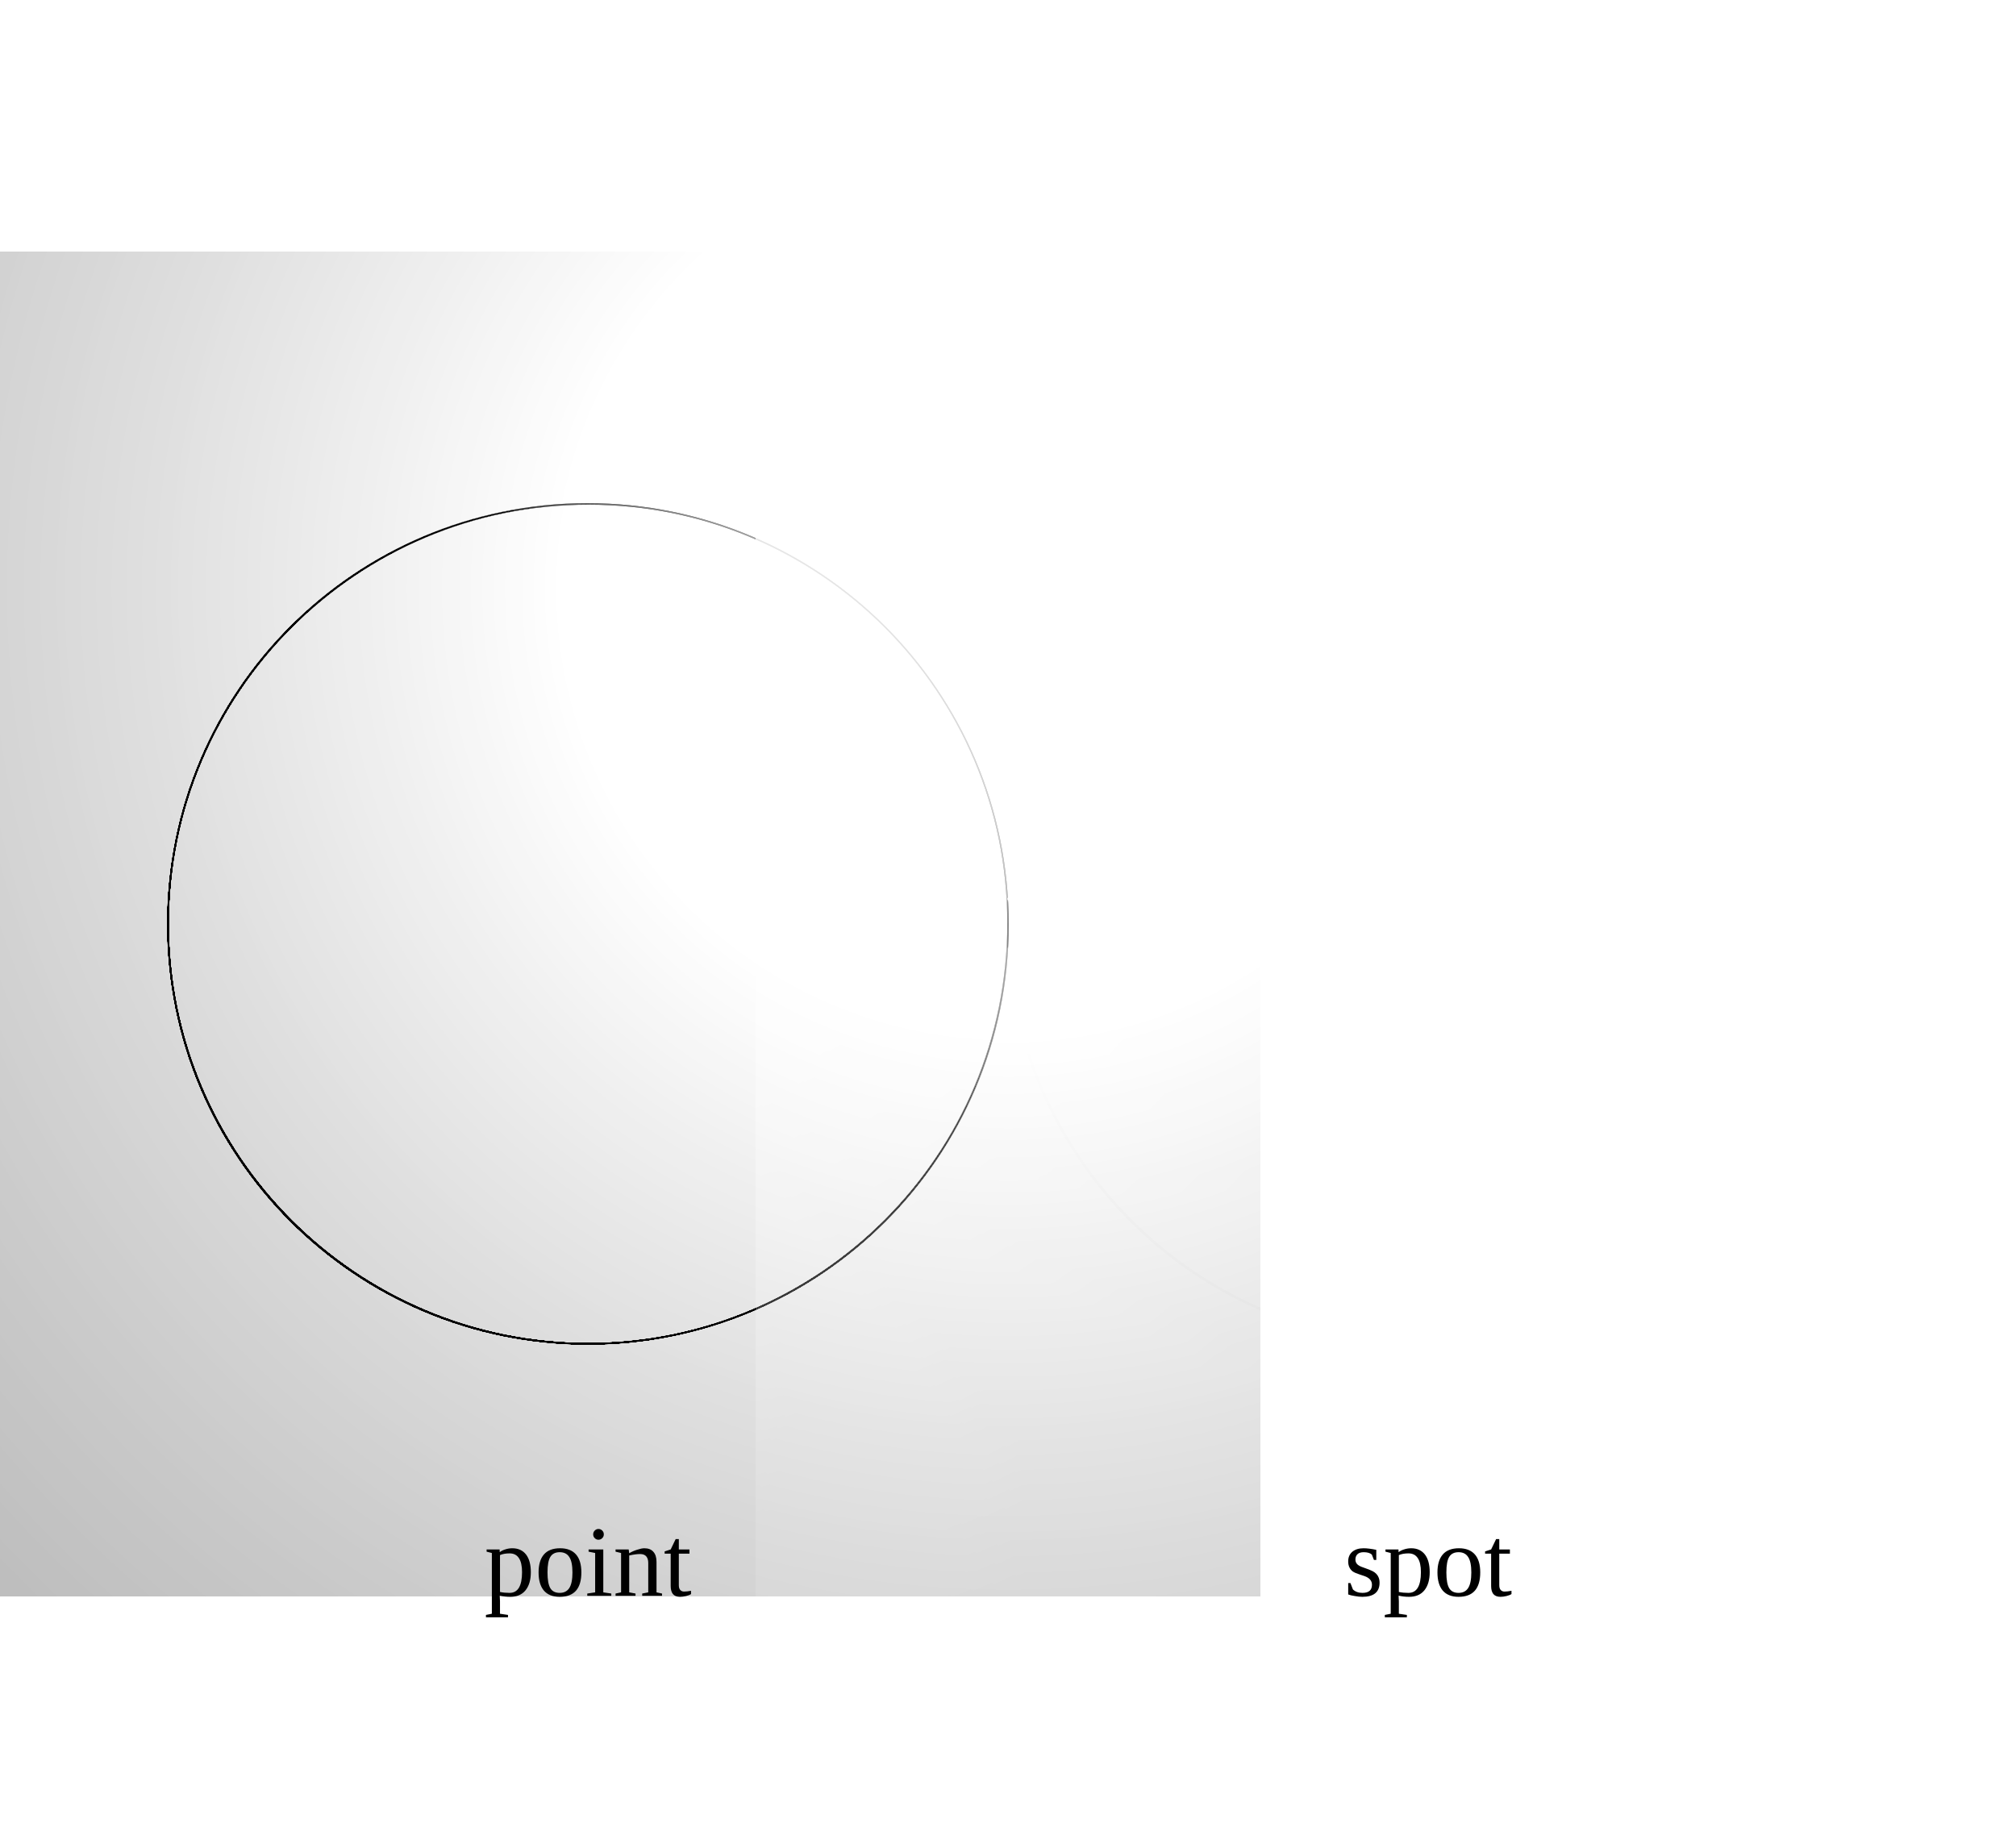
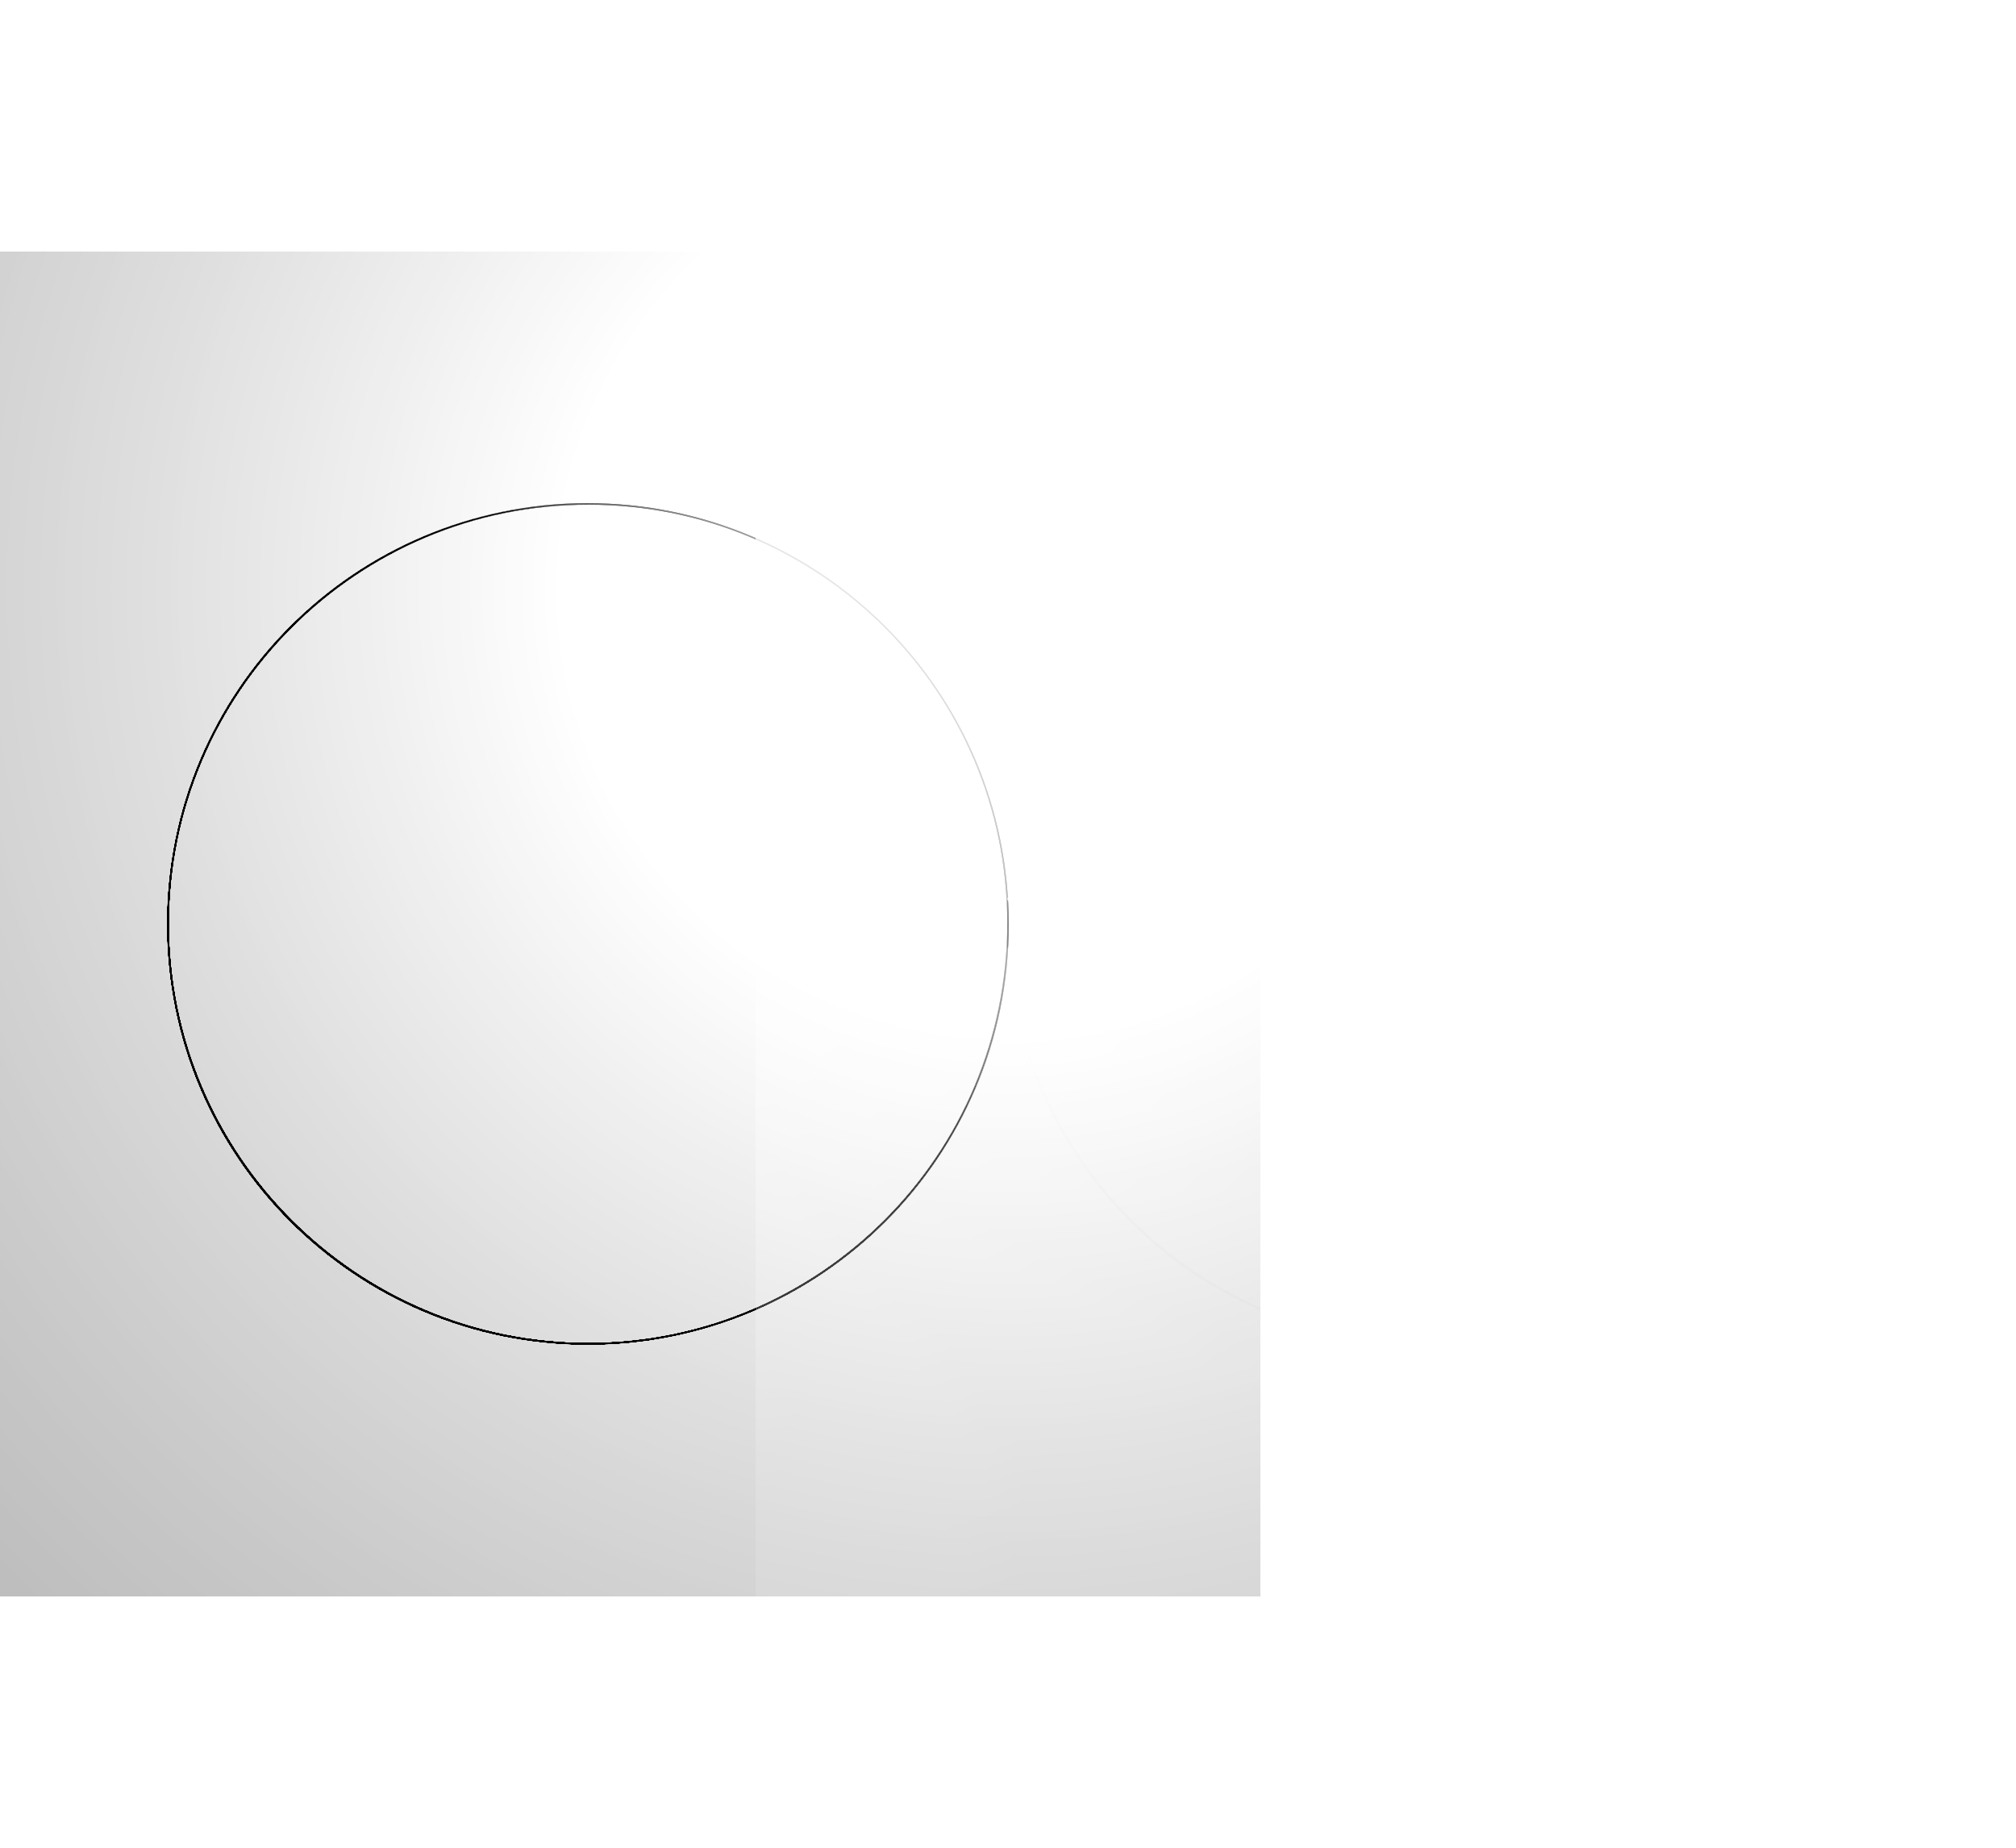
<svg xmlns="http://www.w3.org/2000/svg" width="240" height="220" viewBox="0 0 240 220">
  <defs>
    <filter id="point" x="-30%" y="-30%" width="160%" height="160%">
      <feDiffuseLighting in="SourceGraphic" surfaceScale="4" diffuseConstant="1.2" lighting-color="white">
        <fePointLight x="120" y="70" z="80" />
      </feDiffuseLighting>
    </filter>
    <filter id="spot" x="-30%" y="-30%" width="160%" height="160%">
      <feSpecularLighting in="SourceGraphic" surfaceScale="4" specularConstant="1" specularExponent="18" lighting-color="white">
        <feSpotLight x="60" y="60" z="100" pointsAtX="120" pointsAtY="110" pointsAtZ="0" limitingConeAngle="35" />
      </feSpecularLighting>
    </filter>
  </defs>
  <circle cx="70" cy="110" r="50" fill="royalblue" filter="url(#point)" />
  <circle cx="170" cy="110" r="50" fill="seagreen" filter="url(#spot)" />
-   <text x="70" y="190" text-anchor="middle" font-size="12">point</text>
-   <text x="170" y="190" text-anchor="middle" font-size="12">spot</text>
</svg>
